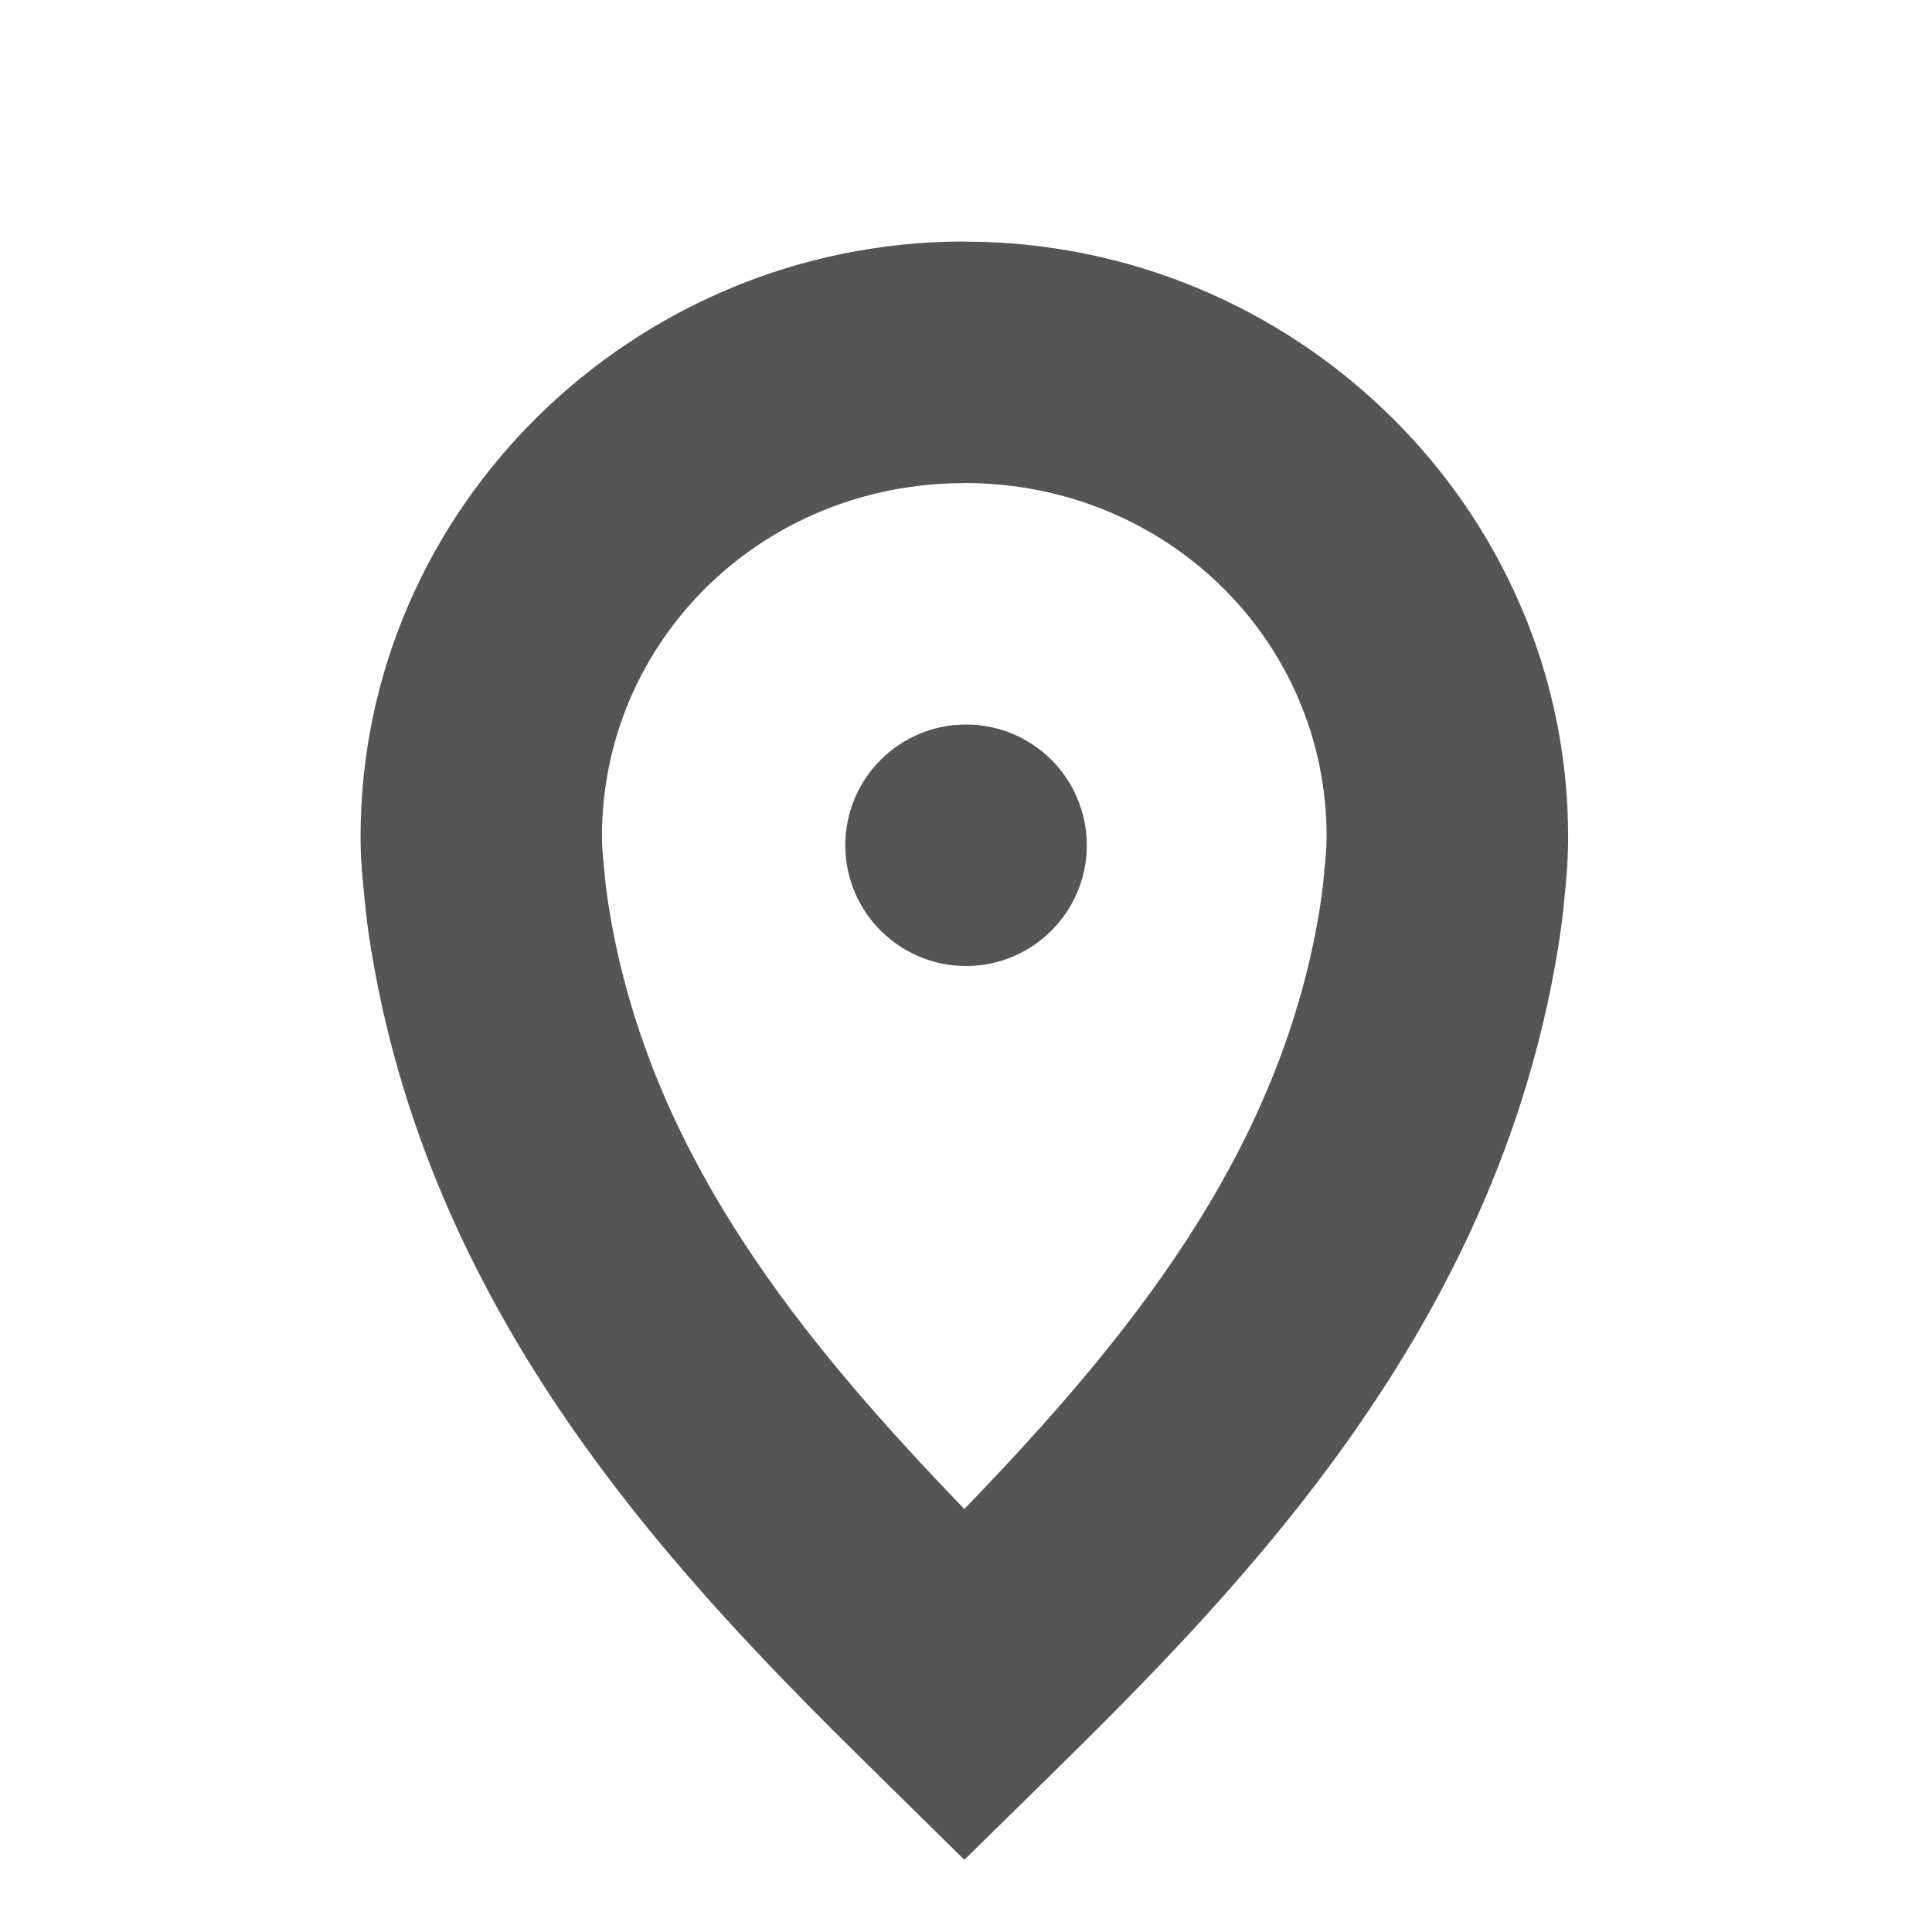
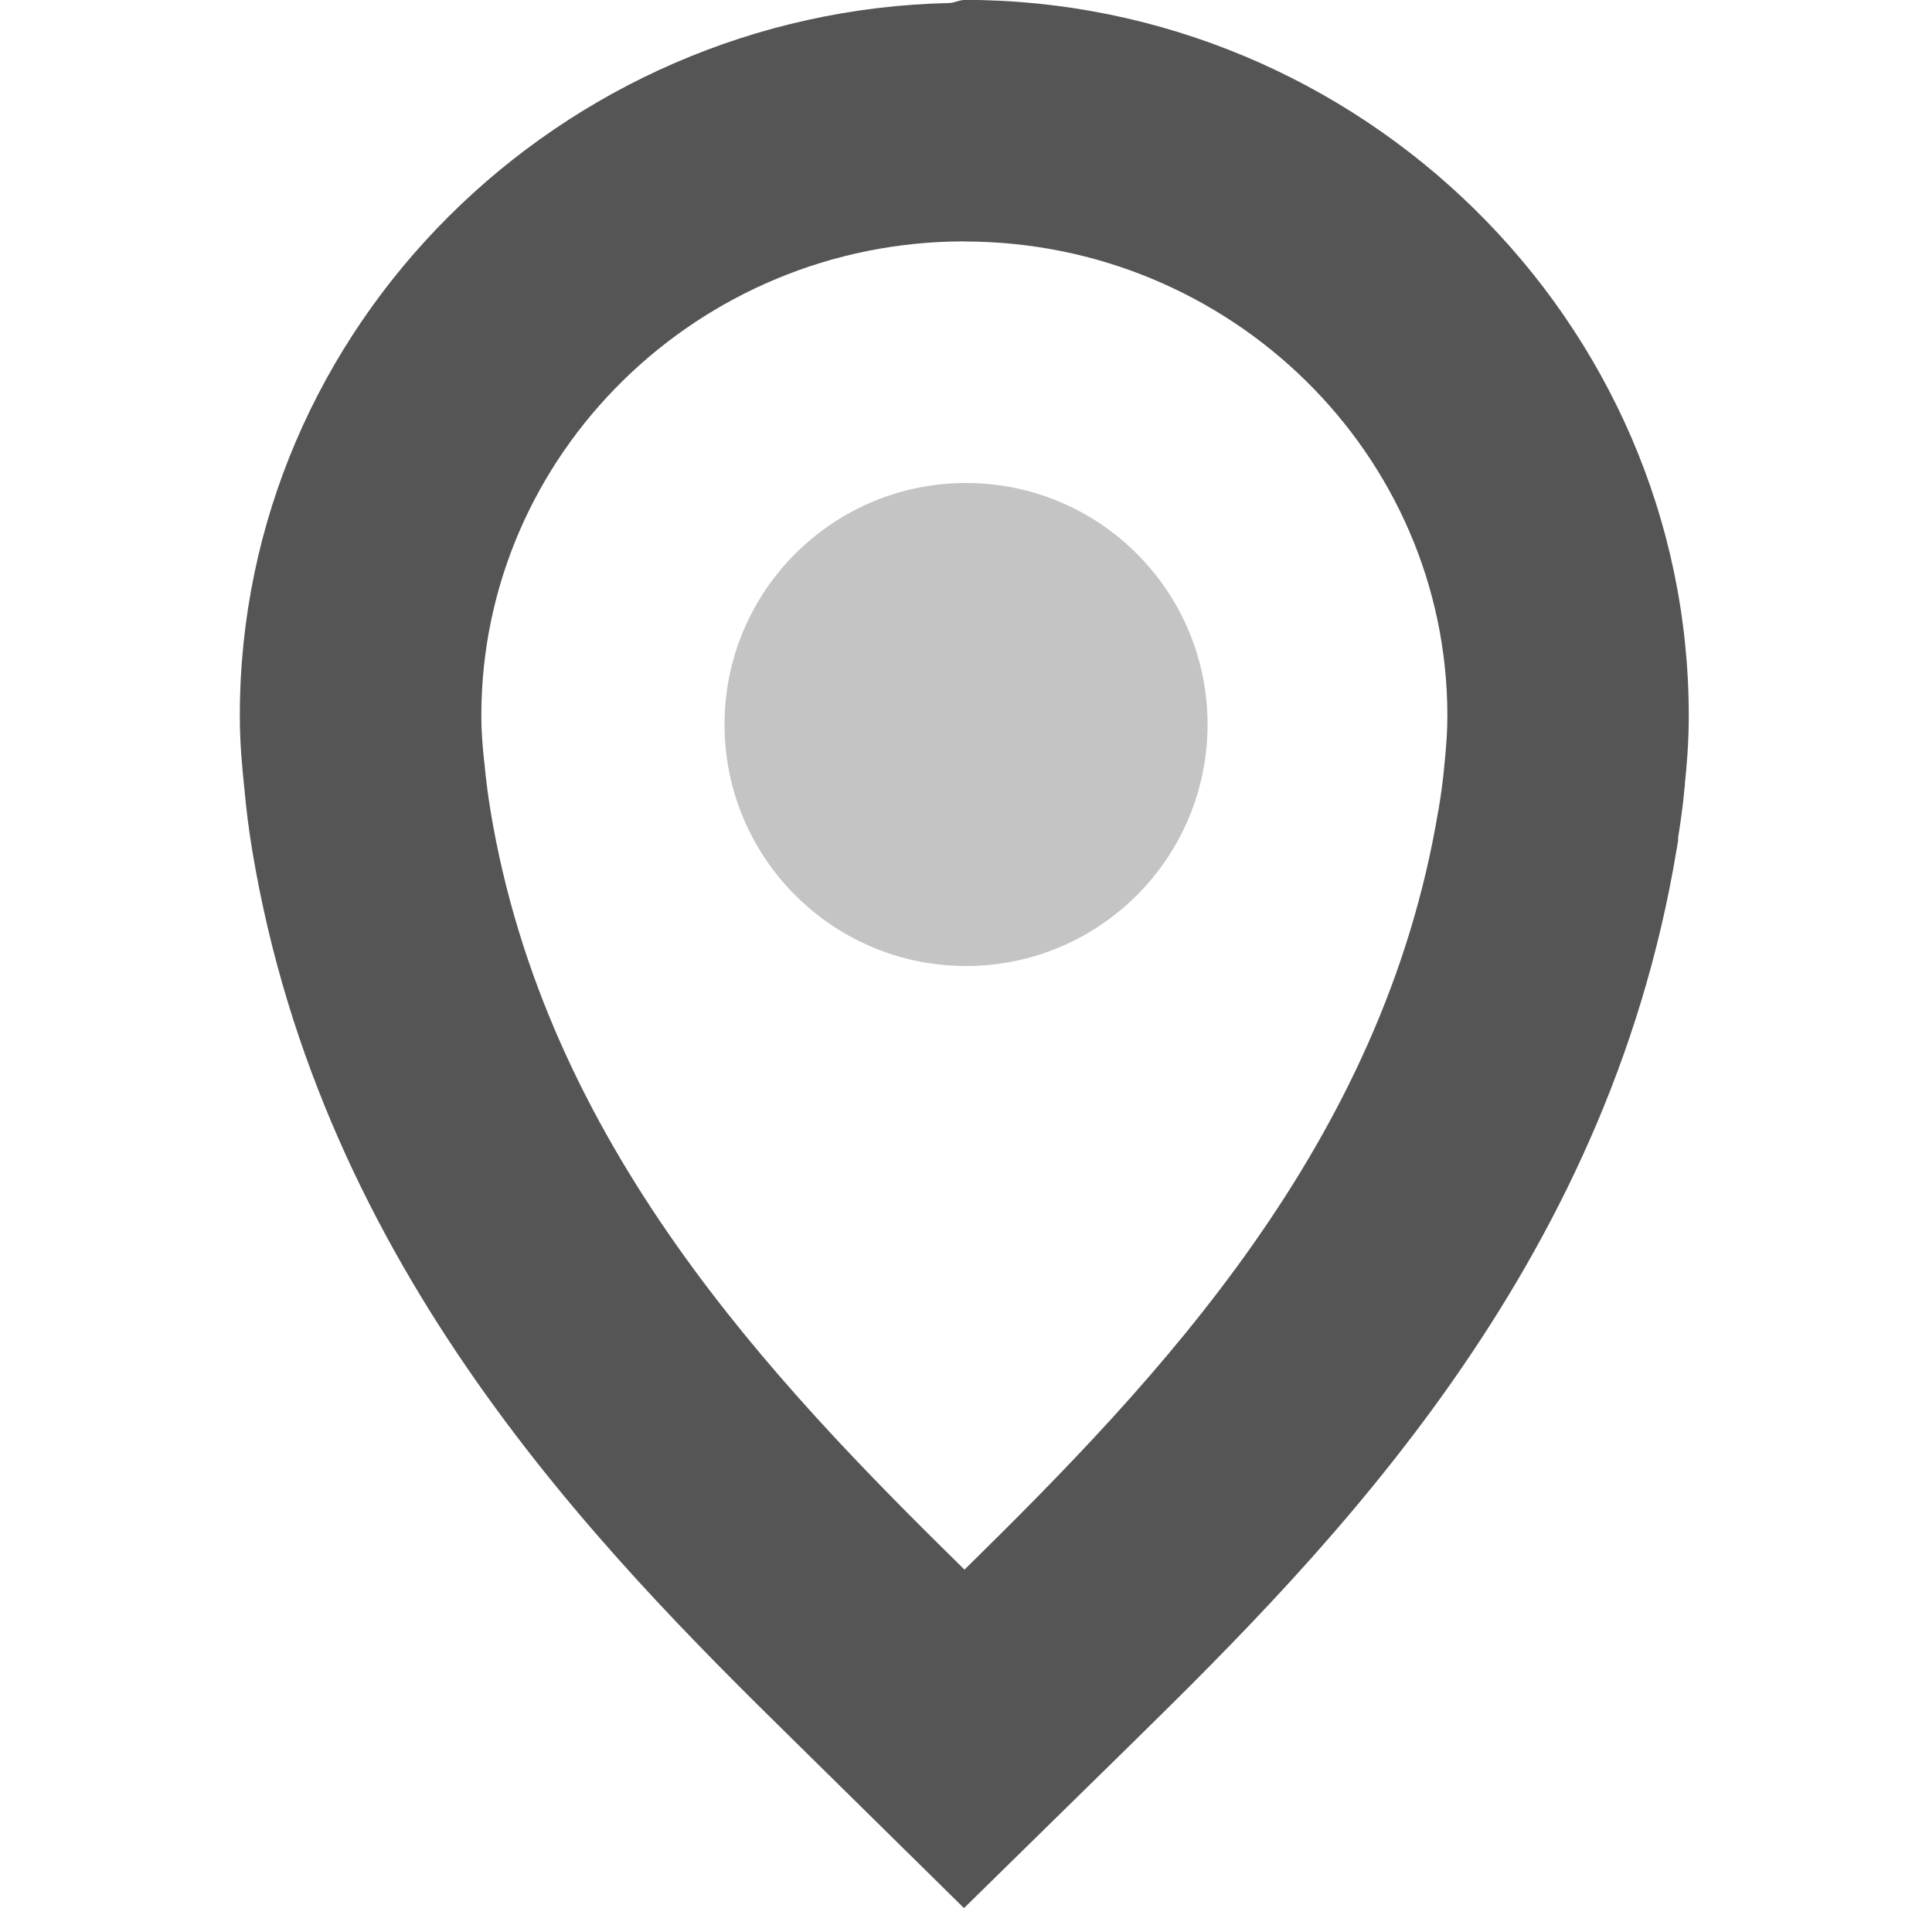
<svg xmlns="http://www.w3.org/2000/svg" width="15.974" height="16" version="1.1">
-   <path d="m7.986 2c-2.74 0-5 2.208-5 4.928 0 0.184 0.015 0.339 0.029 0.477 4.009e-4 0.005 0.002 0.009 0.002 0.014 1.143e-4 0.001-1.141e-4 0.003 0 0.004 0.014 0.156 0.034 0.311 0.059 0.457 0.517 3.116 2.593 5.245 4.211 6.834l0.699 0.688 0.701-0.688c1.618-1.589 3.693-3.717 4.211-6.834v-0.002c0.023-0.14 0.045-0.294 0.059-0.455 6.89e-4 -0.007 0.001-0.017 2e-3 -0.023 0.014-0.136 0.027-0.289 0.027-0.471 0-2.72-2.26-4.928-5-4.928zm0 2c1.679 0 3 1.309 3 2.928 0 0.08-0.007 0.166-0.02 0.289v0.012l-2e-3 0.012c-0.007 0.092-0.021 0.197-0.039 0.307v0.002c-0.337 2.031-1.609 3.567-2.939 4.947-1.33-1.38-2.601-2.917-2.938-4.947v-0.002c-0.018-0.106-0.033-0.213-0.041-0.312v-0.008l-0.002-0.01c-0.013-0.123-0.02-0.209-0.02-0.289 0-1.619 1.321-2.928 3-2.928z" color="#000000" fill="#555555" style="-inkscape-stroke:none" />
-   <circle cx="8" cy="7" r="1" fill="#555555" style="paint-order:fill markers stroke" />
+   <path d="m7.986 0c-0.044 0-0.081 0.024-0.125 0.025-3.218 0.07-5.875 2.673-5.875 5.902 0 0.239 0.021 0.438 0.035 0.578v0.006l0.002 0.008c7.7e-6 2.179e-4 -1.5e-6 0.004 0 0.004 0.016 0.179 0.038 0.355 0.066 0.521 0.577 3.469 2.865 5.779 4.496 7.381l1.398 1.377 1.404-1.377c1.632-1.602 3.92-3.912 4.496-7.383l0.014-0.082v-0.025c0.02-0.128 0.04-0.262 0.053-0.41l2e-3 -0.012c3.02e-4 -0.004 0.002-0.028 0-0.012v-0.002c0.015-0.146 0.033-0.341 0.033-0.572-3.8e-5 -3.274-2.723-5.928-6-5.928zm0 2c2.203 0 4 1.762 4 3.928 0 0.132-0.009 0.243-0.021 0.369-0.004 0.038-0.005 0.053-2e-3 0.021l-2e-3 0.01v0.01c-0.011 0.126-0.029 0.252-0.049 0.373v0.004l-2e-3 0.002c-0.459 2.761-2.318 4.706-3.922 6.281h-0.002c-1.604-1.575-3.465-3.522-3.924-6.283v-0.002c-0.02-0.121-0.037-0.25-0.049-0.379v-0.008l-0.002-0.002v-0.004c-3.8e-6 -1.09e-4 2.4e-6 -0.002 0-0.002v-0.008l-0.002-0.008c-0.014-0.134-0.023-0.247-0.023-0.375 0-2.166 1.798-3.928 4-3.928z" color="#000000" fill="#555555" style="-inkscape-stroke:none" />
+   <circle cx="8" cy="6" r="2" fill="#555555" opacity=".35" stroke-width="2" style="paint-order:fill markers stroke" />
</svg>
